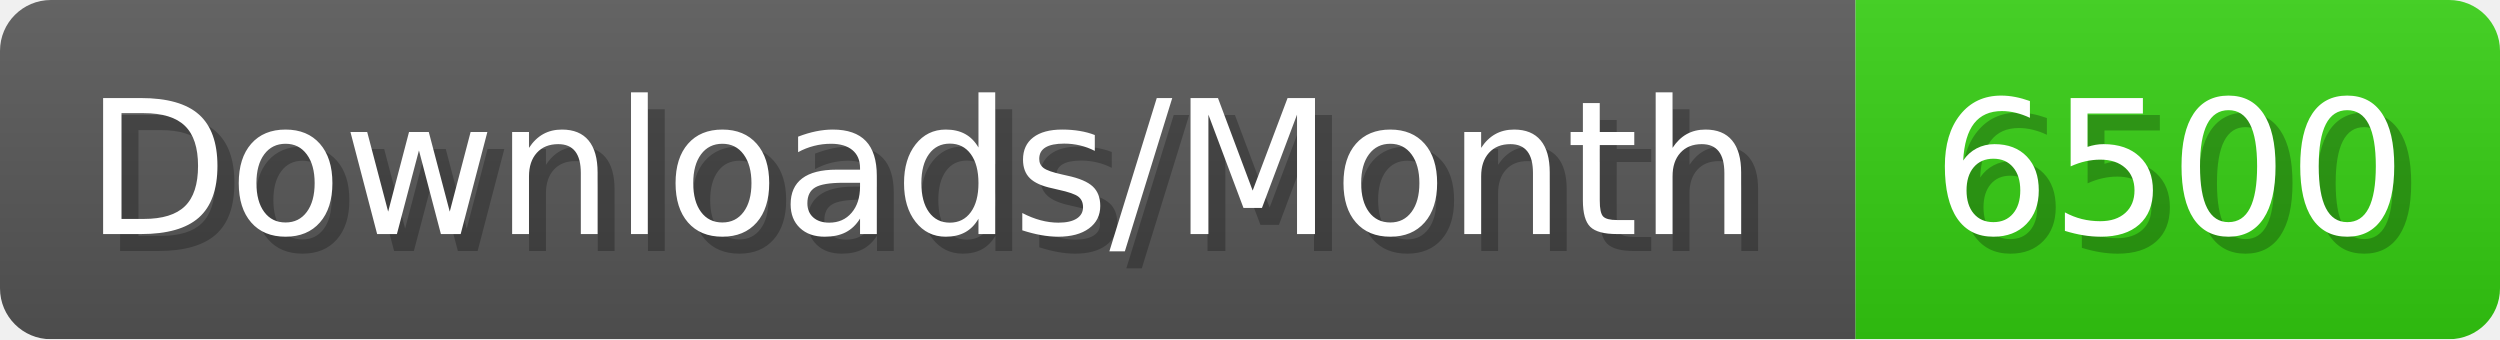
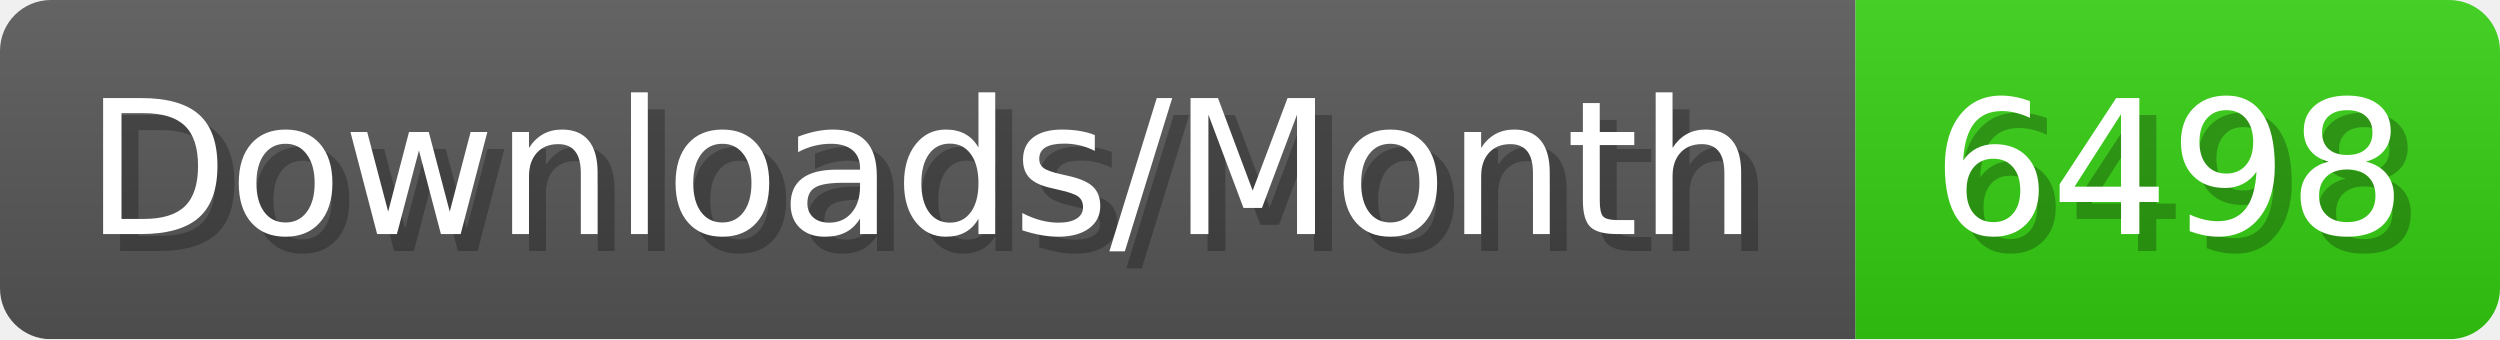
- <svg xmlns="http://www.w3.org/2000/svg" width="147.4" height="20" viewBox="0 0 1474 200" role="img" aria-label="Downloads/Month: 6500">
+ <svg xmlns="http://www.w3.org/2000/svg" width="147.4" height="20" viewBox="0 0 1474 200" role="img" aria-label="Downloads/Month: 6498">
  <linearGradient id="YlXUI" x2="0" y2="100%">
    <stop offset="0" stop-opacity=".1" stop-color="#EEE" />
    <stop offset="1" stop-opacity=".1" />
  </linearGradient>
  <mask id="JHhop">
    <rect width="1474" height="200" rx="30" fill="#FFF" />
  </mask>
  <g mask="url(#JHhop)">
    <rect width="1094" height="200" fill="#555" />
    <rect width="380" height="200" fill="#3C1" x="1094" />
    <rect width="1474" height="200" fill="url(#YlXUI)" />
  </g>
  <g aria-hidden="true" fill="#fff" text-anchor="start" font-family="Verdana,DejaVu Sans,sans-serif" font-size="110">
    <text x="60" y="148" textLength="994" fill="#000" opacity="0.25">Downloads/Month</text>
    <text x="50" y="138" textLength="994">Downloads/Month</text>
-     <text x="1149" y="148" textLength="280" fill="#000" opacity="0.25">6500</text>
-     <text x="1139" y="138" textLength="280">6500</text>
+     <text x="1149" y="148" textLength="280" fill="#000" opacity="0.25">6498</text>
+     <text x="1139" y="138" textLength="280">6498</text>
  </g>
</svg>
